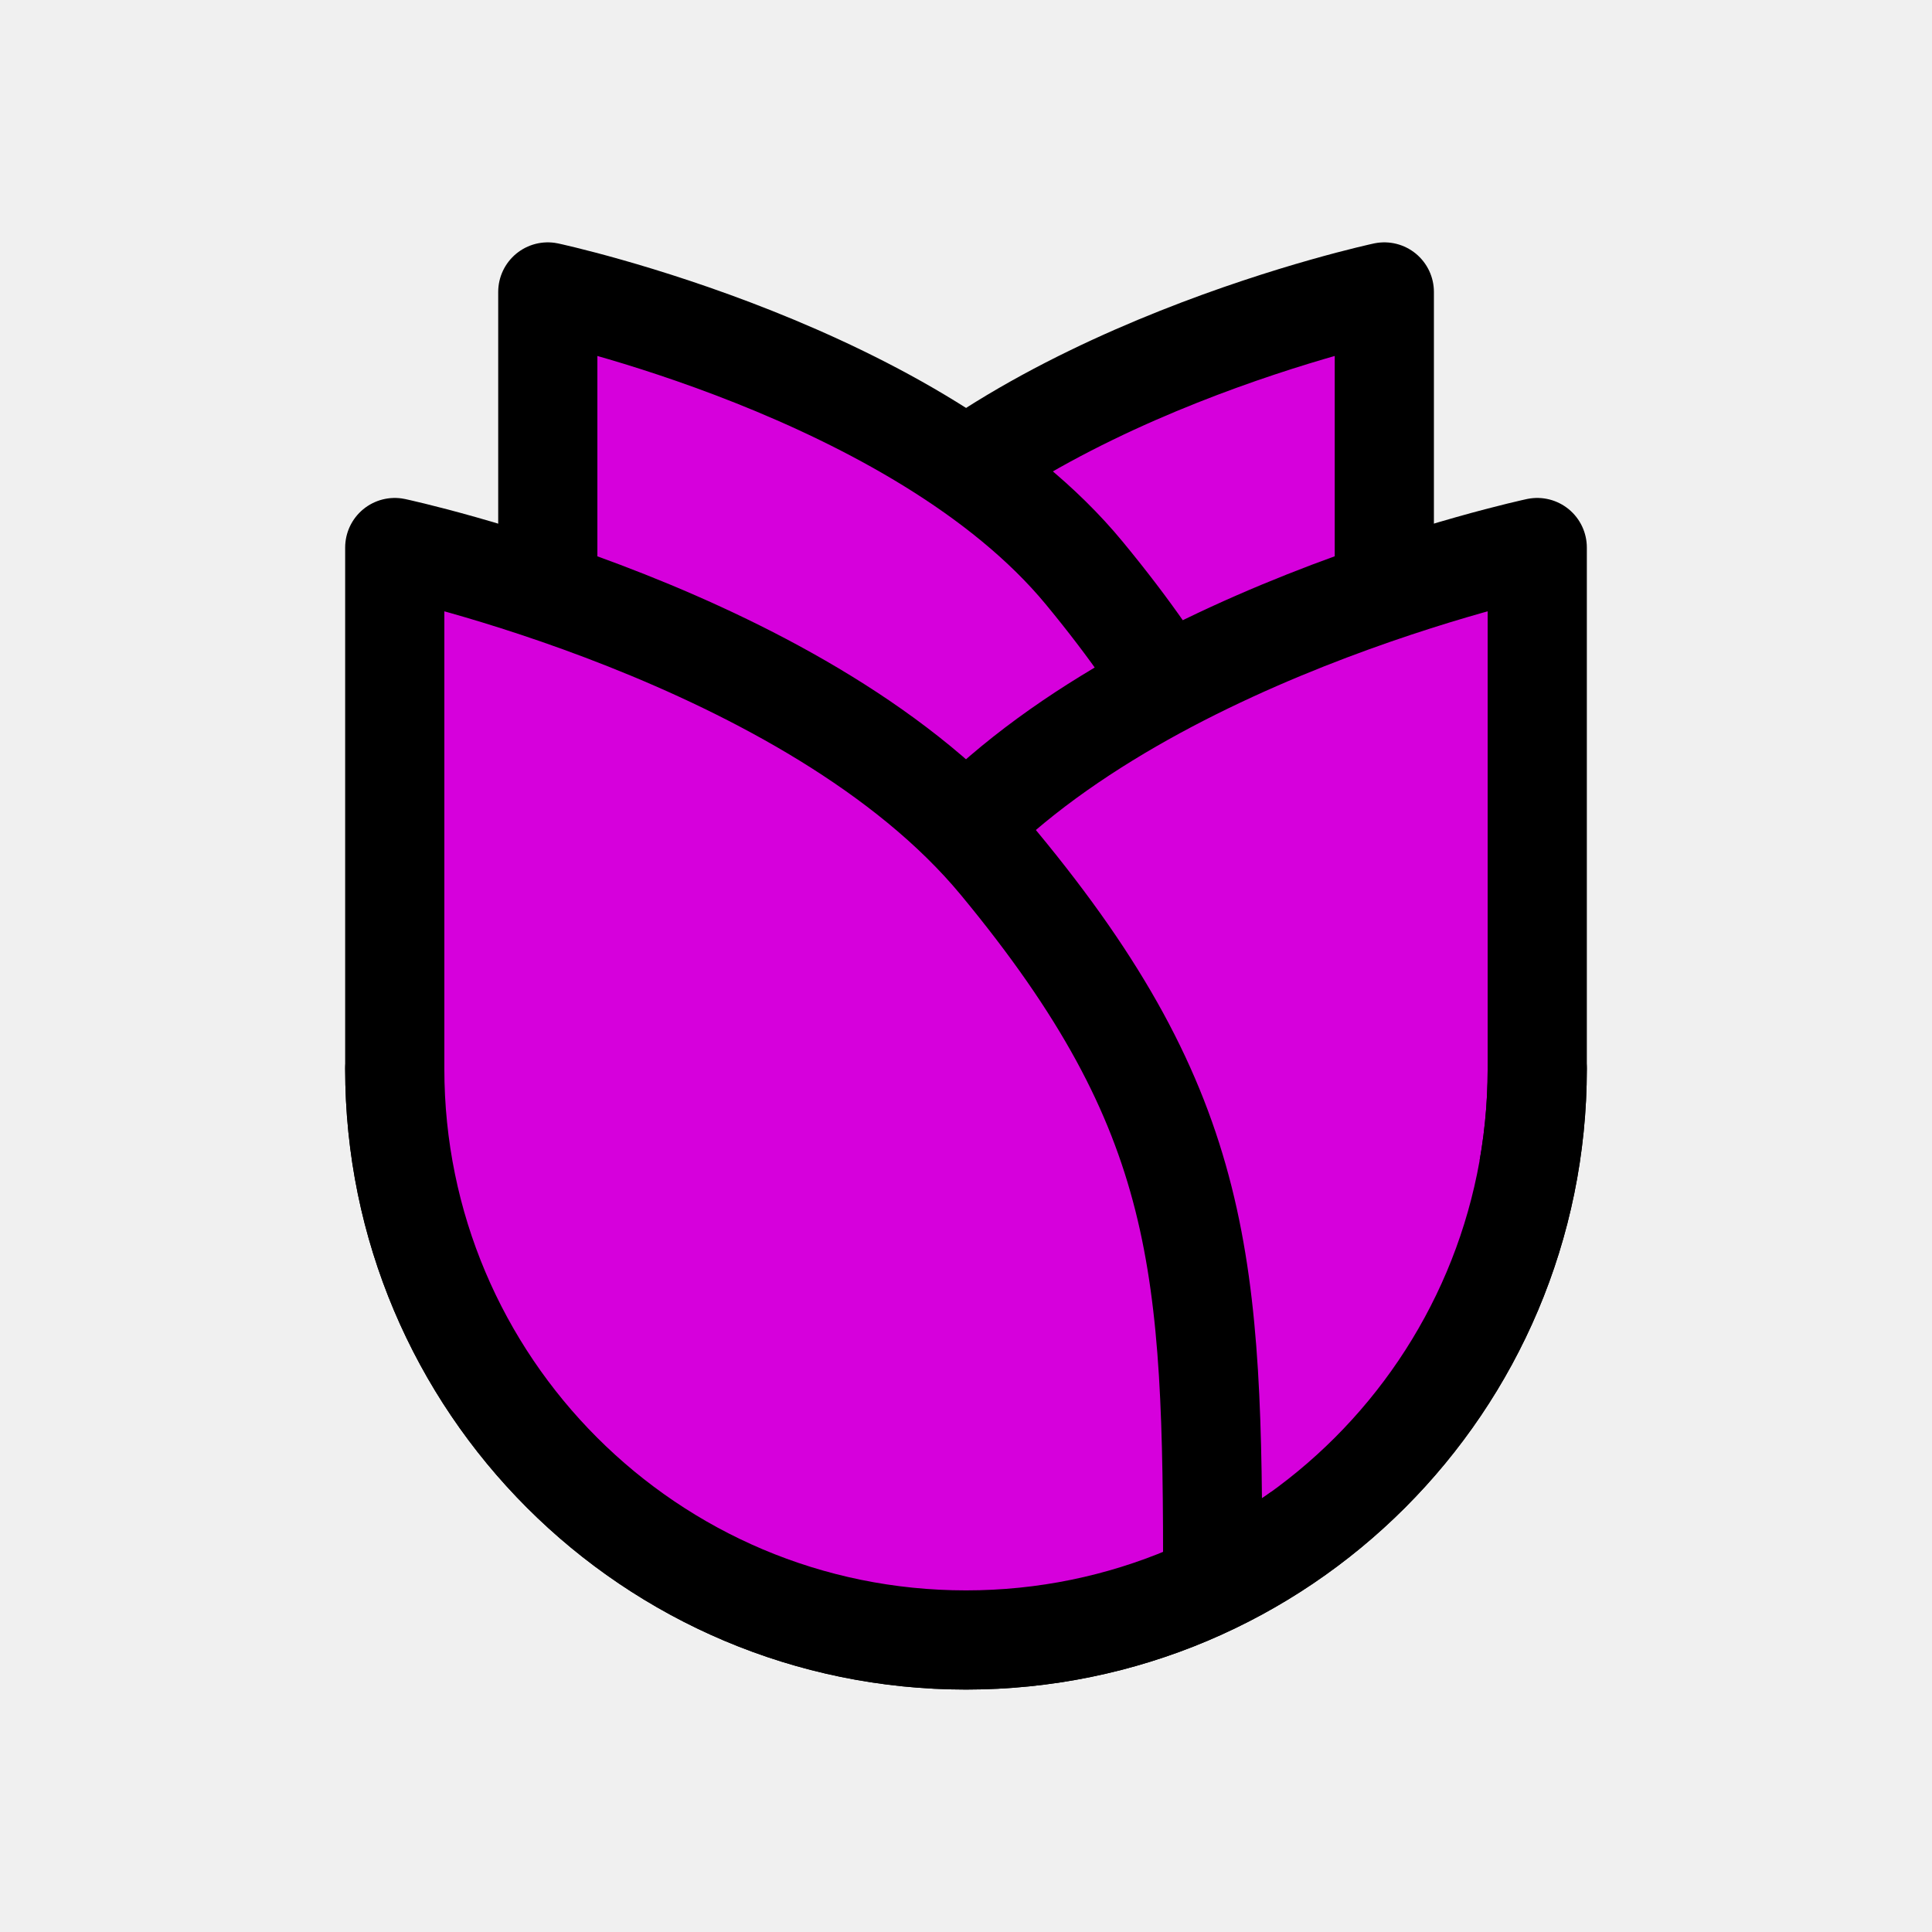
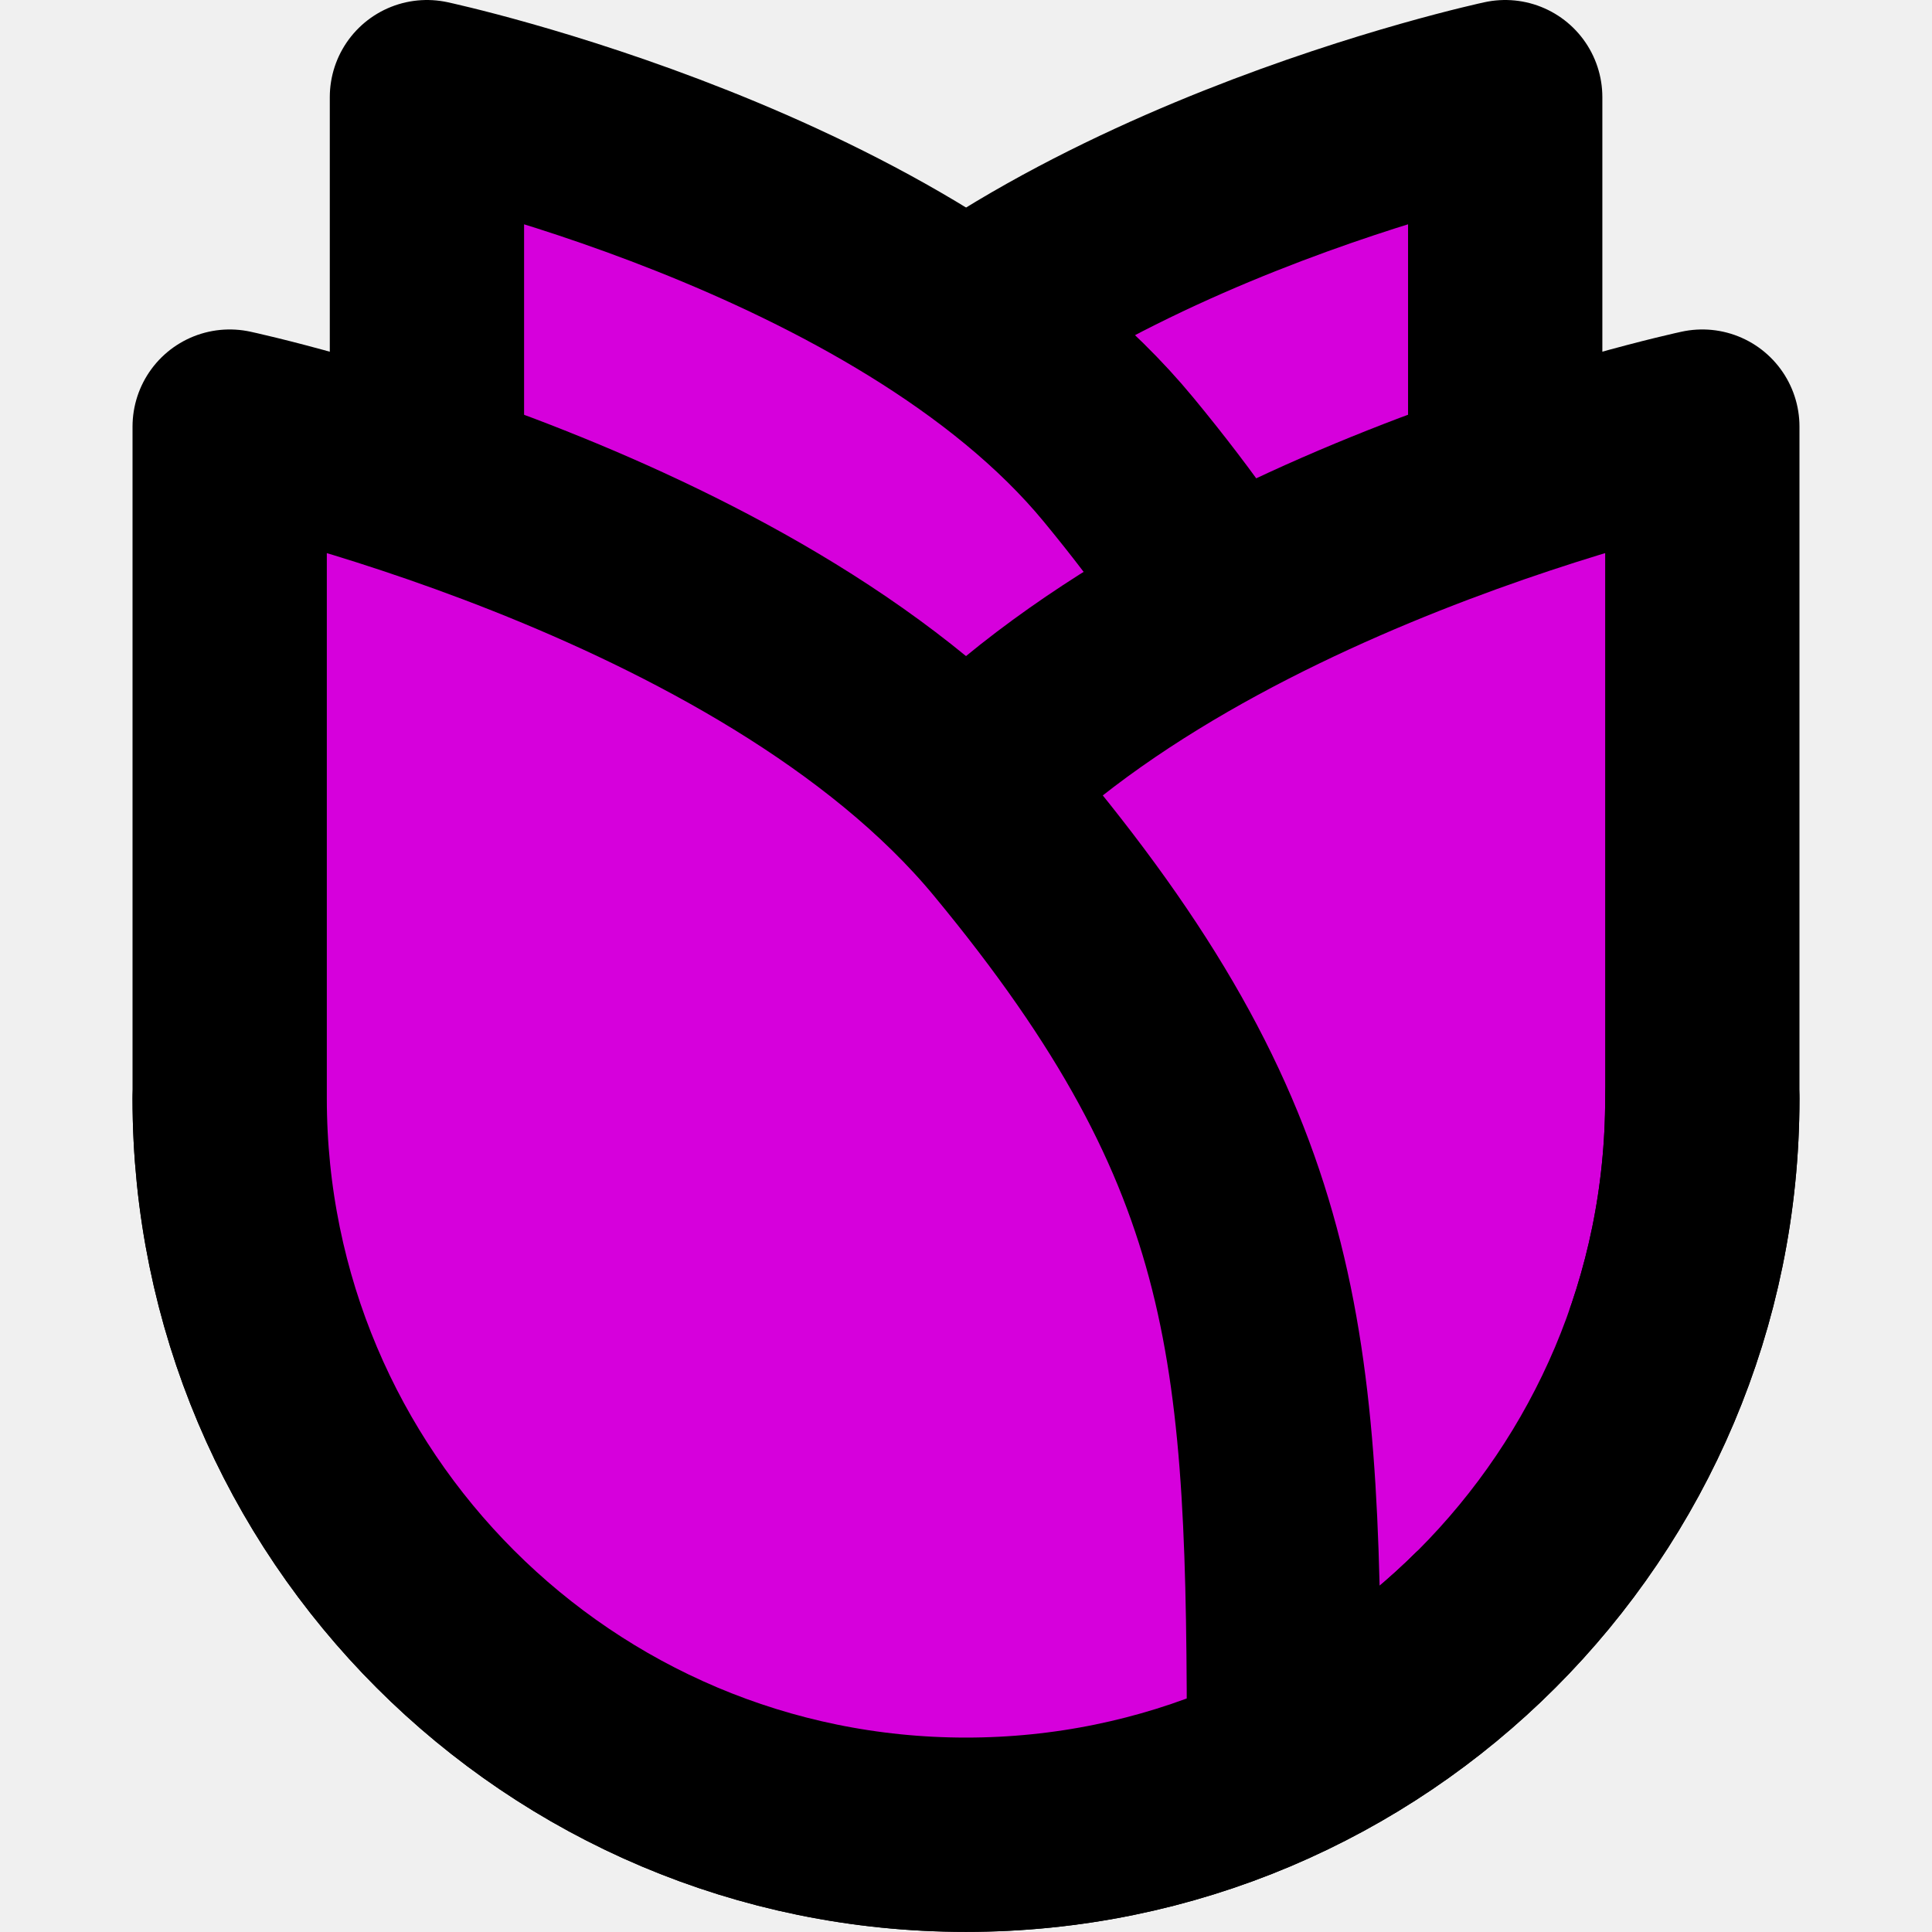
<svg xmlns="http://www.w3.org/2000/svg" width="48" height="48" viewBox="0 0 12.7 12.7" version="1.1" id="svg1">
  <defs id="defs1" />
  <g id="layer1">
-     <g id="g2" transform="matrix(1.232392,0,0,1.232392,-1.477787,-3.229872)" style="stroke:#000000;stroke-opacity:1;fill:#d600dc;fill-opacity:1">
-       <path id="path2-2-1-2" style="fill:#d600dc;stroke:#000000;stroke-width:0.529;stroke-linecap:round;stroke-linejoin:round;stroke-opacity:1;fill-opacity:1" d="m 5.877,9.369 c 1.494,0 2.706,-1.215 2.706,-2.715 V 4.178 c 0,0 -1.974,0.423 -2.862,1.5 -0.98,1.188 -1.012,1.92 -1.052,3.406 0.334,0.175 0.758,0.285 1.208,0.285 z" />
-       <path id="path2-2-1" style="fill:#d600dc;stroke:#000000;stroke-width:0.529;stroke-linecap:round;stroke-linejoin:round;stroke-opacity:1;fill-opacity:1" d="m 6.827,9.369 c -1.494,0 -2.706,-1.215 -2.706,-2.715 V 4.178 c 0,0 1.974,0.423 2.862,1.5 0.98,1.188 1.012,1.92 1.052,3.406 -0.334,0.175 -0.758,0.285 -1.208,0.285 z" />
+     <g id="g1" transform="matrix(1.288977,0,0,1.288977,-1.835003,-1.835005)" style="stroke-width:0.991;stroke-dasharray:none">
+       <g id="g2" transform="matrix(1.232392,0,0,1.232392,-1.477787,-3.229872)" style="fill:#d600dc;fill-opacity:1;stroke:#000000;stroke-width:0.804;stroke-dasharray:none;stroke-opacity:1">
+         <path id="path2-2-1-2" style="fill:#d600dc;fill-opacity:1;stroke:#000000;stroke-width:0.804;stroke-linecap:round;stroke-linejoin:round;stroke-dasharray:none;stroke-opacity:1" d="m 5.877,9.369 c 1.494,0 2.706,-1.215 2.706,-2.715 V 4.178 c 0,0 -1.974,0.423 -2.862,1.5 -0.98,1.188 -1.012,1.92 -1.052,3.406 0.334,0.175 0.758,0.285 1.208,0.285 z" />
+         <path id="path2-2-1" style="fill:#d600dc;fill-opacity:1;stroke:#000000;stroke-width:0.804;stroke-linecap:round;stroke-linejoin:round;stroke-dasharray:none;stroke-opacity:1" d="m 6.827,9.369 c -1.494,0 -2.706,-1.215 -2.706,-2.715 V 4.178 c 0,0 1.974,0.423 2.862,1.5 0.98,1.188 1.012,1.92 1.052,3.406 -0.334,0.175 -0.758,0.285 -1.208,0.285 z" />
+       </g>
+       <g id="g3" transform="matrix(1.232392,0,0,1.232392,-1.475689,-2.609599)" style="fill:#d600dc;fill-opacity:1;stroke:#000000;stroke-width:0.804;stroke-dasharray:none;stroke-opacity:1">
+         <path id="path2" style="fill:#d600dc;fill-opacity:1;stroke:#000000;stroke-width:0.804;stroke-linecap:round;stroke-linejoin:round;stroke-dasharray:none;stroke-opacity:1" d="m 3.303,7.818 c -2e-7,1.683 1.364,3.047 3.047,3.047 1.683,0 3.047,-1.364 3.047,-3.047 V 5.038 c 0,0 -2.222,0.475 -3.223,1.684 -1.104,1.334 -1.14,2.155 -1.14,3.845" />
+         <path id="path2-2" style="fill:#d600dc;fill-opacity:1;stroke:#000000;stroke-width:0.804;stroke-linecap:round;stroke-linejoin:round;stroke-dasharray:none;stroke-opacity:1" d="m 9.397,7.818 c 0,1.683 -1.364,3.047 -3.047,3.047 -1.683,0 -3.047,-1.364 -3.047,-3.047 V 5.038 c 0,0 2.222,0.475 3.223,1.684 1.104,1.334 1.14,2.155 1.14,3.845" />
+       </g>
    </g>
-     <g id="g3" transform="matrix(1.232392,0,0,1.232392,-1.475689,-2.609599)" style="stroke:#000000;stroke-opacity:1;fill:#d600dc;fill-opacity:1">
-       <path id="path2" style="fill:#d600dc;stroke:#000000;stroke-width:0.529;stroke-linecap:round;stroke-linejoin:round;stroke-opacity:1;fill-opacity:1" d="m 3.303,7.818 c -2e-7,1.683 1.364,3.047 3.047,3.047 1.683,0 3.047,-1.364 3.047,-3.047 V 5.038 c 0,0 -2.222,0.475 -3.223,1.684 -1.104,1.334 -1.14,2.155 -1.14,3.845" />
-       <path id="path2-2" style="fill:#d600dc;stroke:#000000;stroke-width:0.529;stroke-linecap:round;stroke-linejoin:round;stroke-opacity:1;fill-opacity:1" d="m 9.397,7.818 c 0,1.683 -1.364,3.047 -3.047,3.047 -1.683,0 -3.047,-1.364 -3.047,-3.047 V 5.038 c 0,0 2.222,0.475 3.223,1.684 1.104,1.334 1.14,2.155 1.14,3.845" />
-     </g>
-     <rect style="fill:#ffffff;fill-opacity:1;stroke:none;stroke-width:0.529;stroke-linecap:round;stroke-linejoin:round;stroke-dasharray:none;stroke-opacity:1" id="rect3" x="-0.059" y="-0.02" width="12.7" height="0" />
+     <rect style="fill:#ffffff;fill-opacity:1;stroke:none;stroke-width:1.277;stroke-linecap:round;stroke-linejoin:round;stroke-dasharray:none;stroke-opacity:1" id="rect3" x="0.161" y="0.199" width="12.263" height="0" />
  </g>
</svg>
